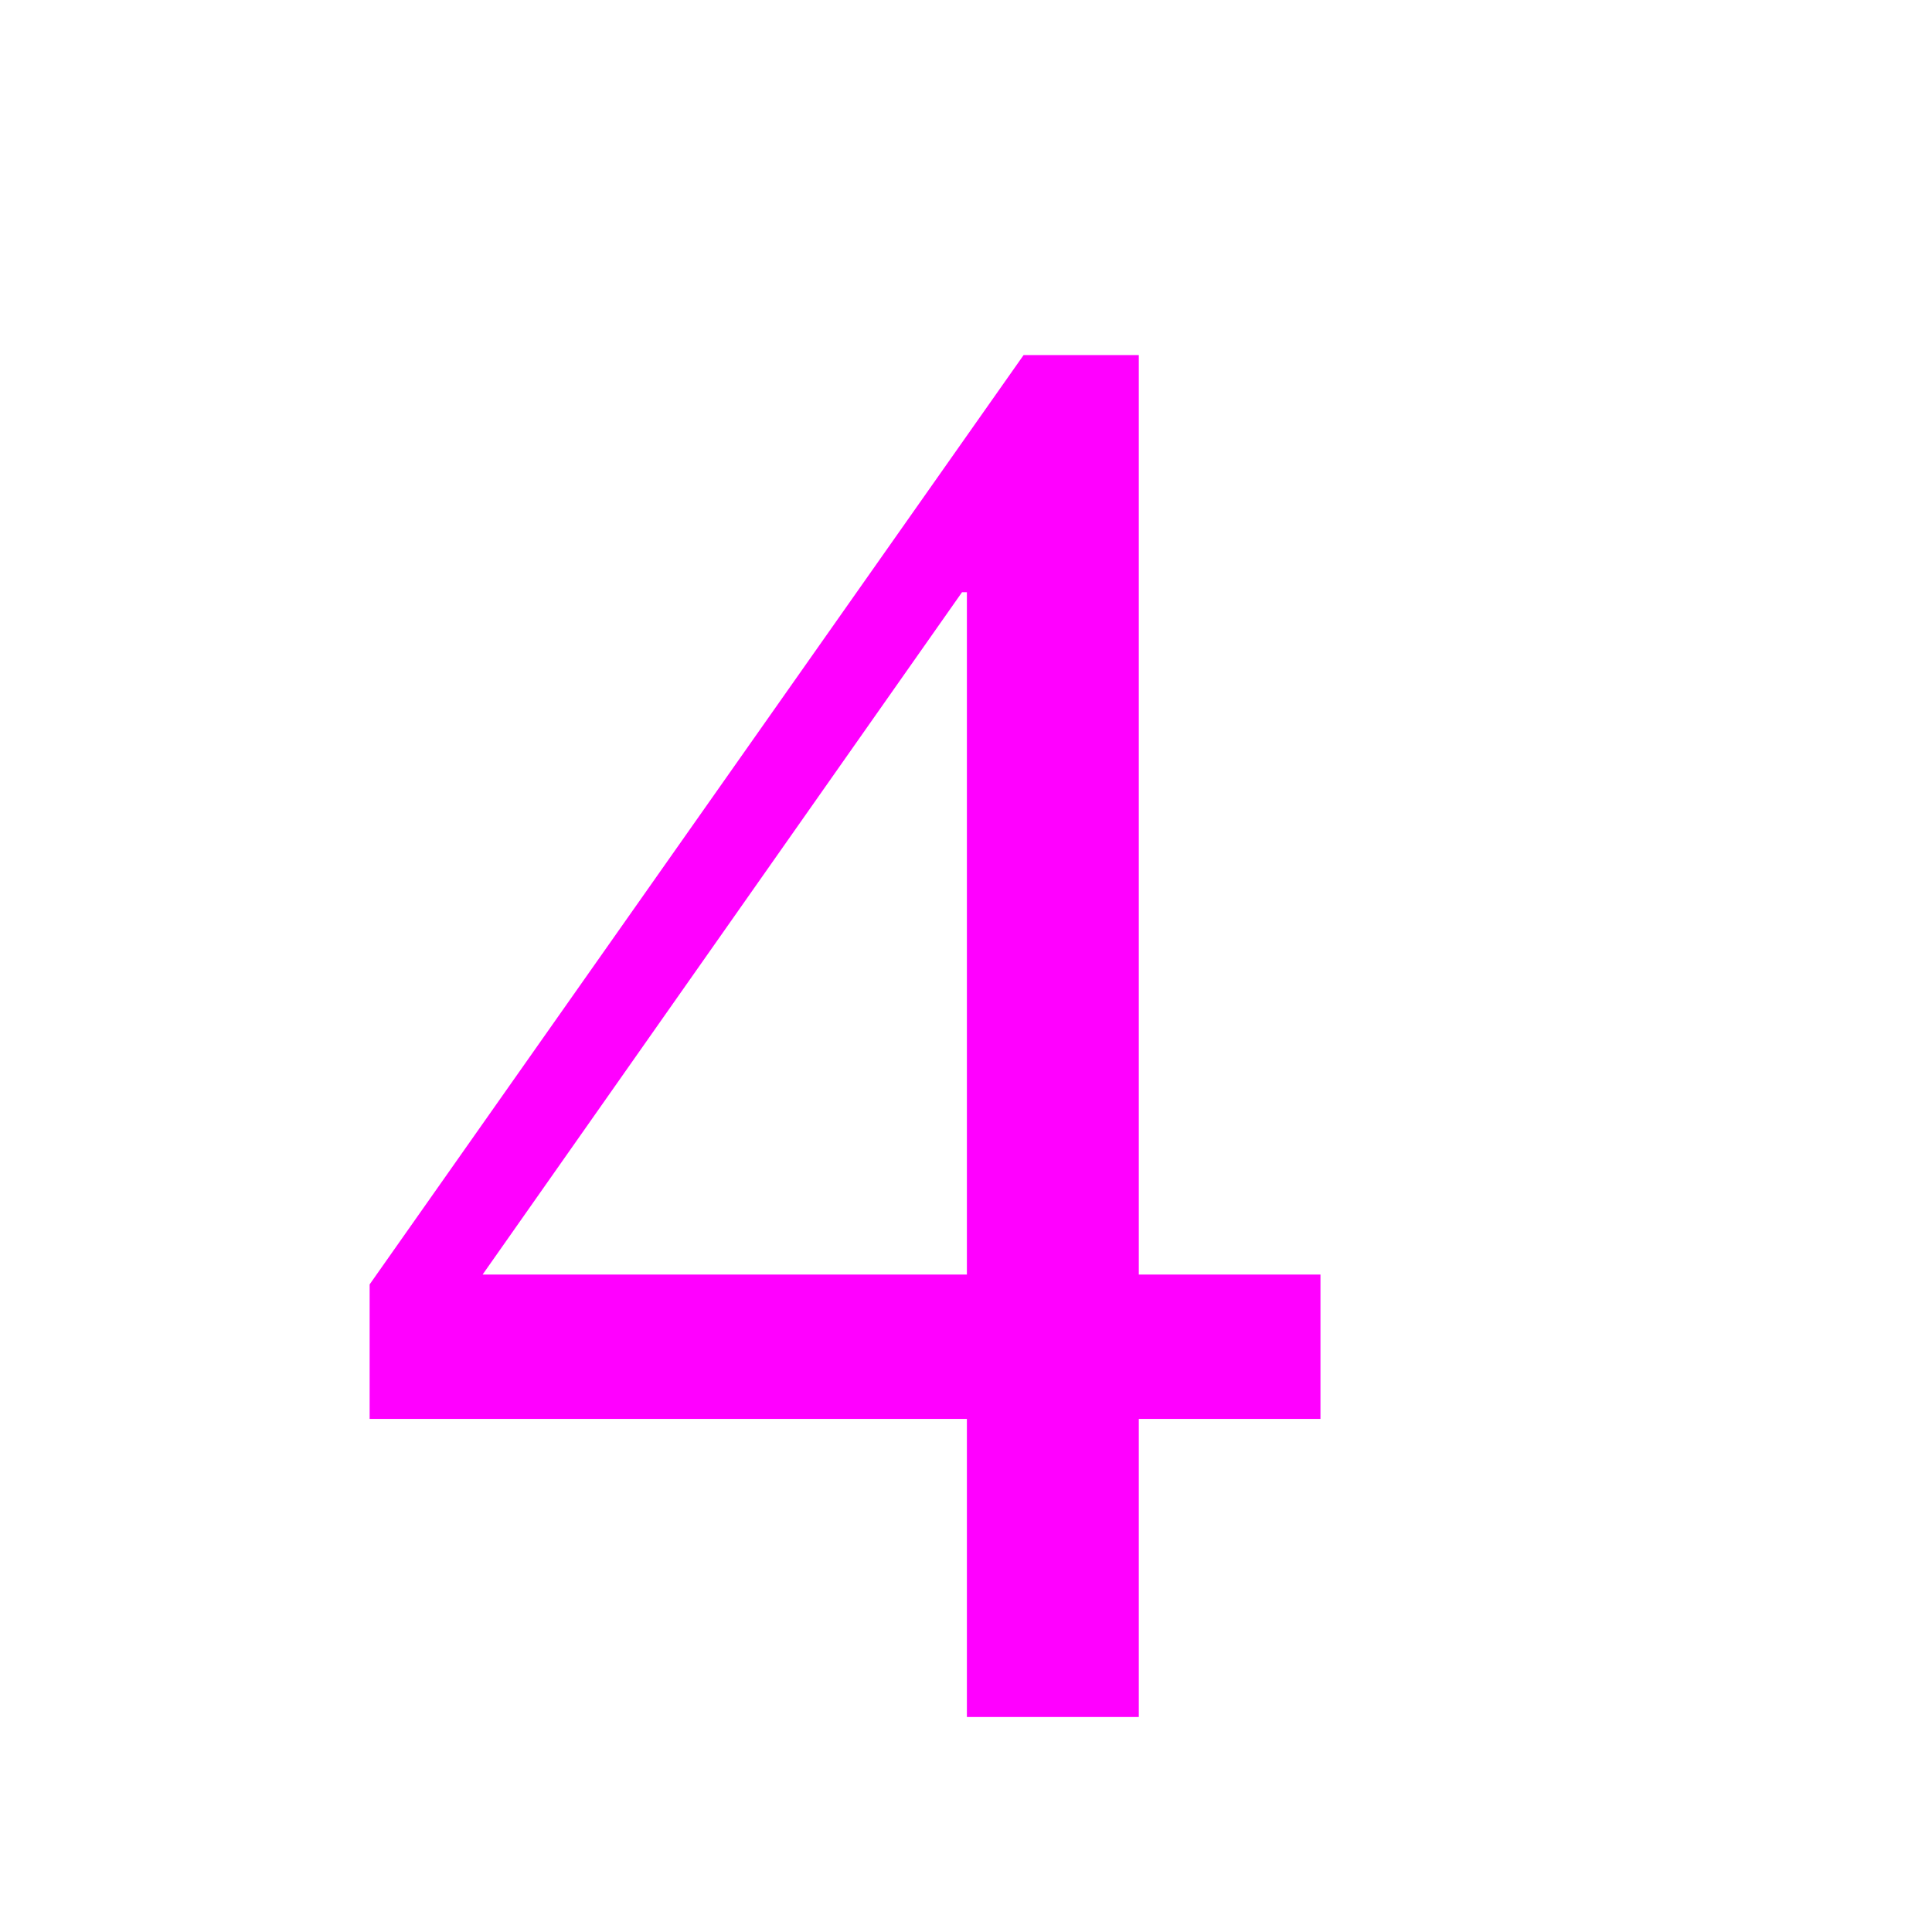
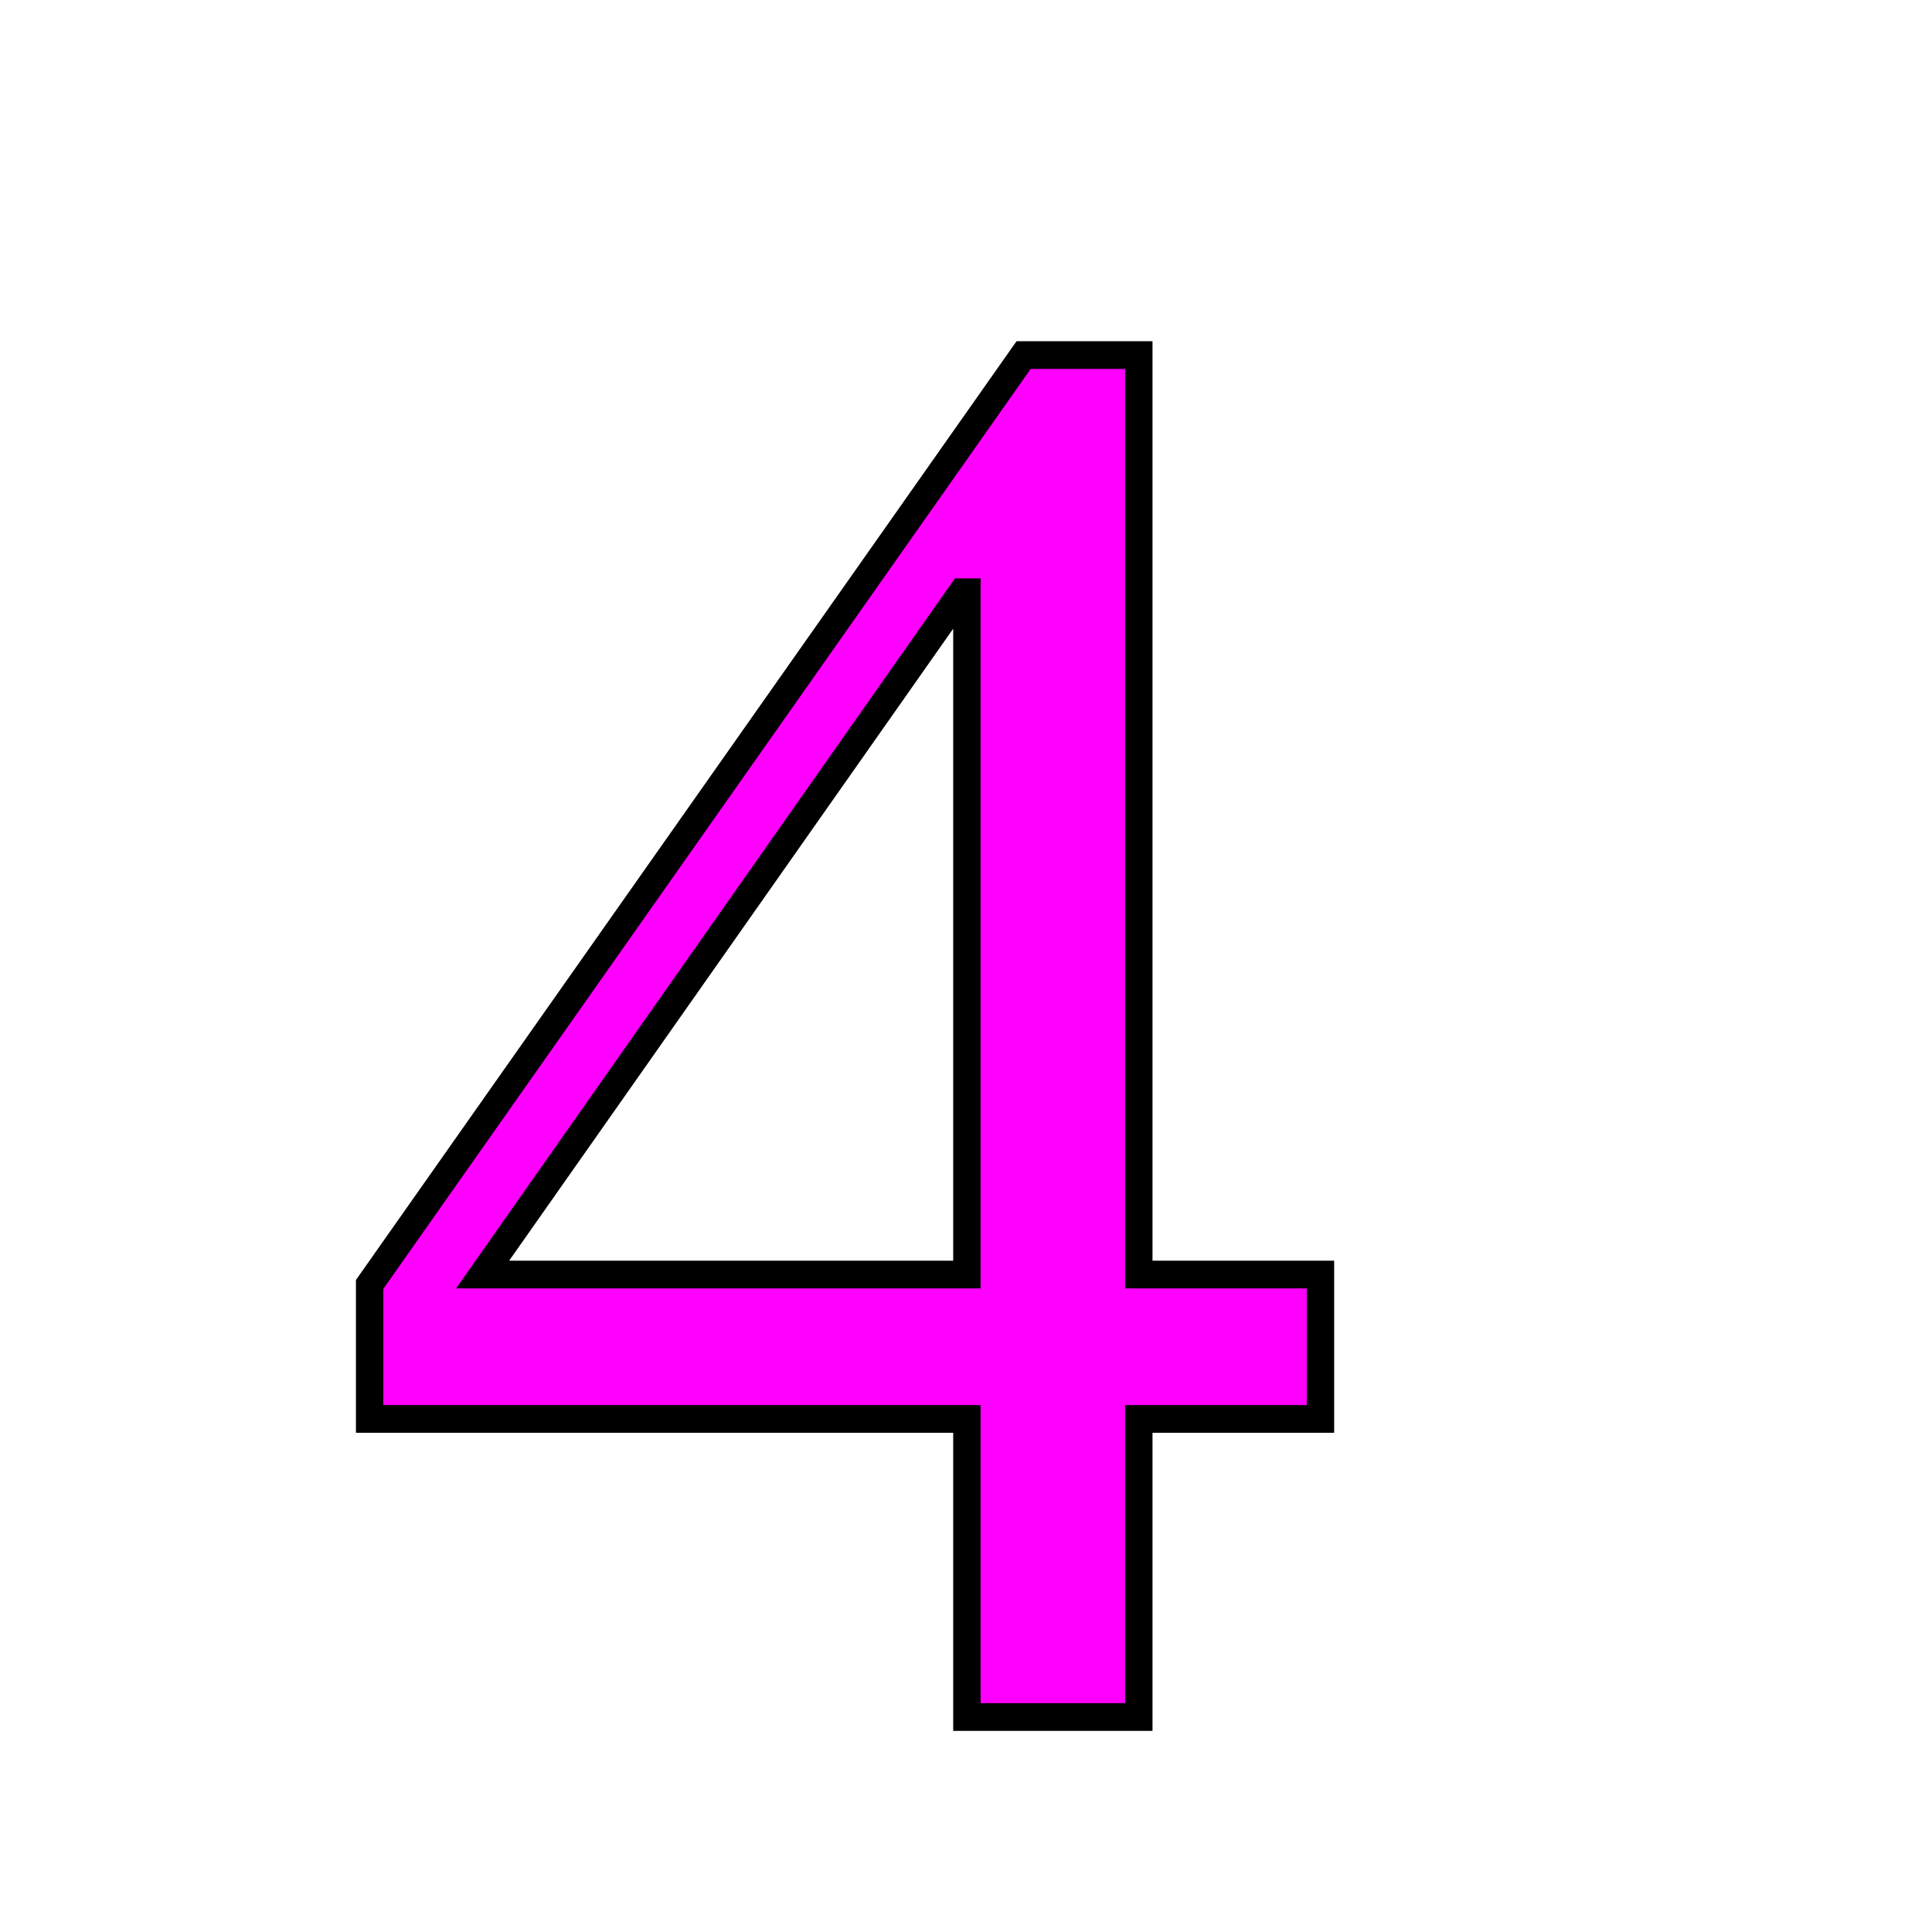
<svg xmlns="http://www.w3.org/2000/svg" width="256" height="256" viewBox="0 0 67.733 67.733" version="1.1" id="svg1">
-   <defs id="defs1">
-     <rect x="24.687" y="17.426" width="203.302" height="203.302" id="rect4" />
-     <rect x="55.182" y="31.948" width="151.025" height="165.546" id="rect3" />
-     <rect x="81.321" y="120.529" width="95.843" height="72.608" id="rect2" />
-   </defs>
  <g id="layer1">
-     <text xml:space="preserve" style="font-size:72.127px;text-align:start;writing-mode:lr-tb;direction:ltr;text-anchor:start;fill:#00ff00;stroke-width:0.966" x="11.628" y="59.844" id="text5" transform="scale(0.9941405,1.005894)">
+     <text xml:space="preserve" style="font-size:72.127px;text-align:start;writing-mode:lr-tb;direction:ltr;text-anchor:start;fill:#00ff00;stroke-width:0.966" x="11.628" y="59.844" id="text5" stroke="black" transform="scale(0.9941405,1.005894)">
      <tspan id="tspan5" style="fill:#ff00ff;stroke-width:0.966" x="11.628" y="59.844">4</tspan>
    </text>
  </g>
</svg>
